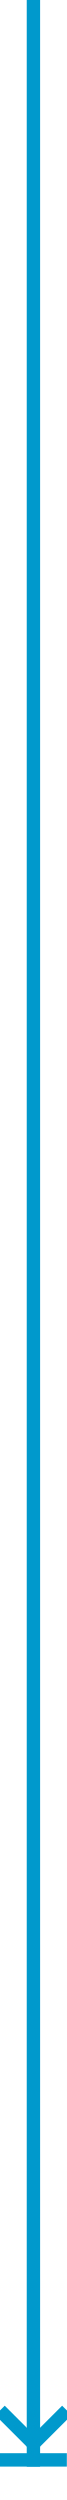
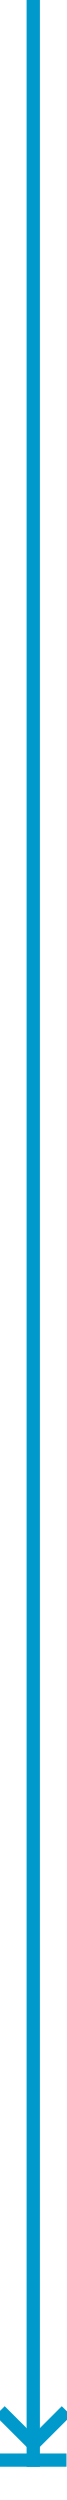
- <svg xmlns="http://www.w3.org/2000/svg" version="1.1" width="10px" height="374px" preserveAspectRatio="xMidYMin meet" viewBox="2133 782  8 374">
-   <path d="M 2137 782  L 2137 1151  " stroke-width="2" stroke="#0099cc" fill="none" />
-   <path d="M 2142 1149  L 2132 1149  L 2132 1151  L 2142 1151  L 2142 1149  Z M 2141.293 1141.893  L 2137 1146.186  L 2132.707 1141.893  L 2131.293 1143.307  L 2136.293 1148.307  L 2137 1149.014  L 2137.707 1148.307  L 2142.707 1143.307  L 2141.293 1141.893  Z " fill-rule="nonzero" fill="#0099cc" stroke="none" />
+ <svg xmlns="http://www.w3.org/2000/svg" version="1.1" width="10px" height="376px" preserveAspectRatio="xMidYMin meet" viewBox="2489 780  8 376">
+   <path d="M 2493 780  L 2493 1151  " stroke-width="2" stroke="#0099cc" fill="none" />
+   <path d="M 2498 1149  L 2488 1149  L 2488 1151  L 2498 1151  L 2498 1149  Z M 2497.293 1141.893  L 2493 1146.186  L 2488.707 1141.893  L 2487.293 1143.307  L 2492.293 1148.307  L 2493 1149.014  L 2493.707 1148.307  L 2498.707 1143.307  L 2497.293 1141.893  Z " fill-rule="nonzero" fill="#0099cc" stroke="none" />
</svg>
